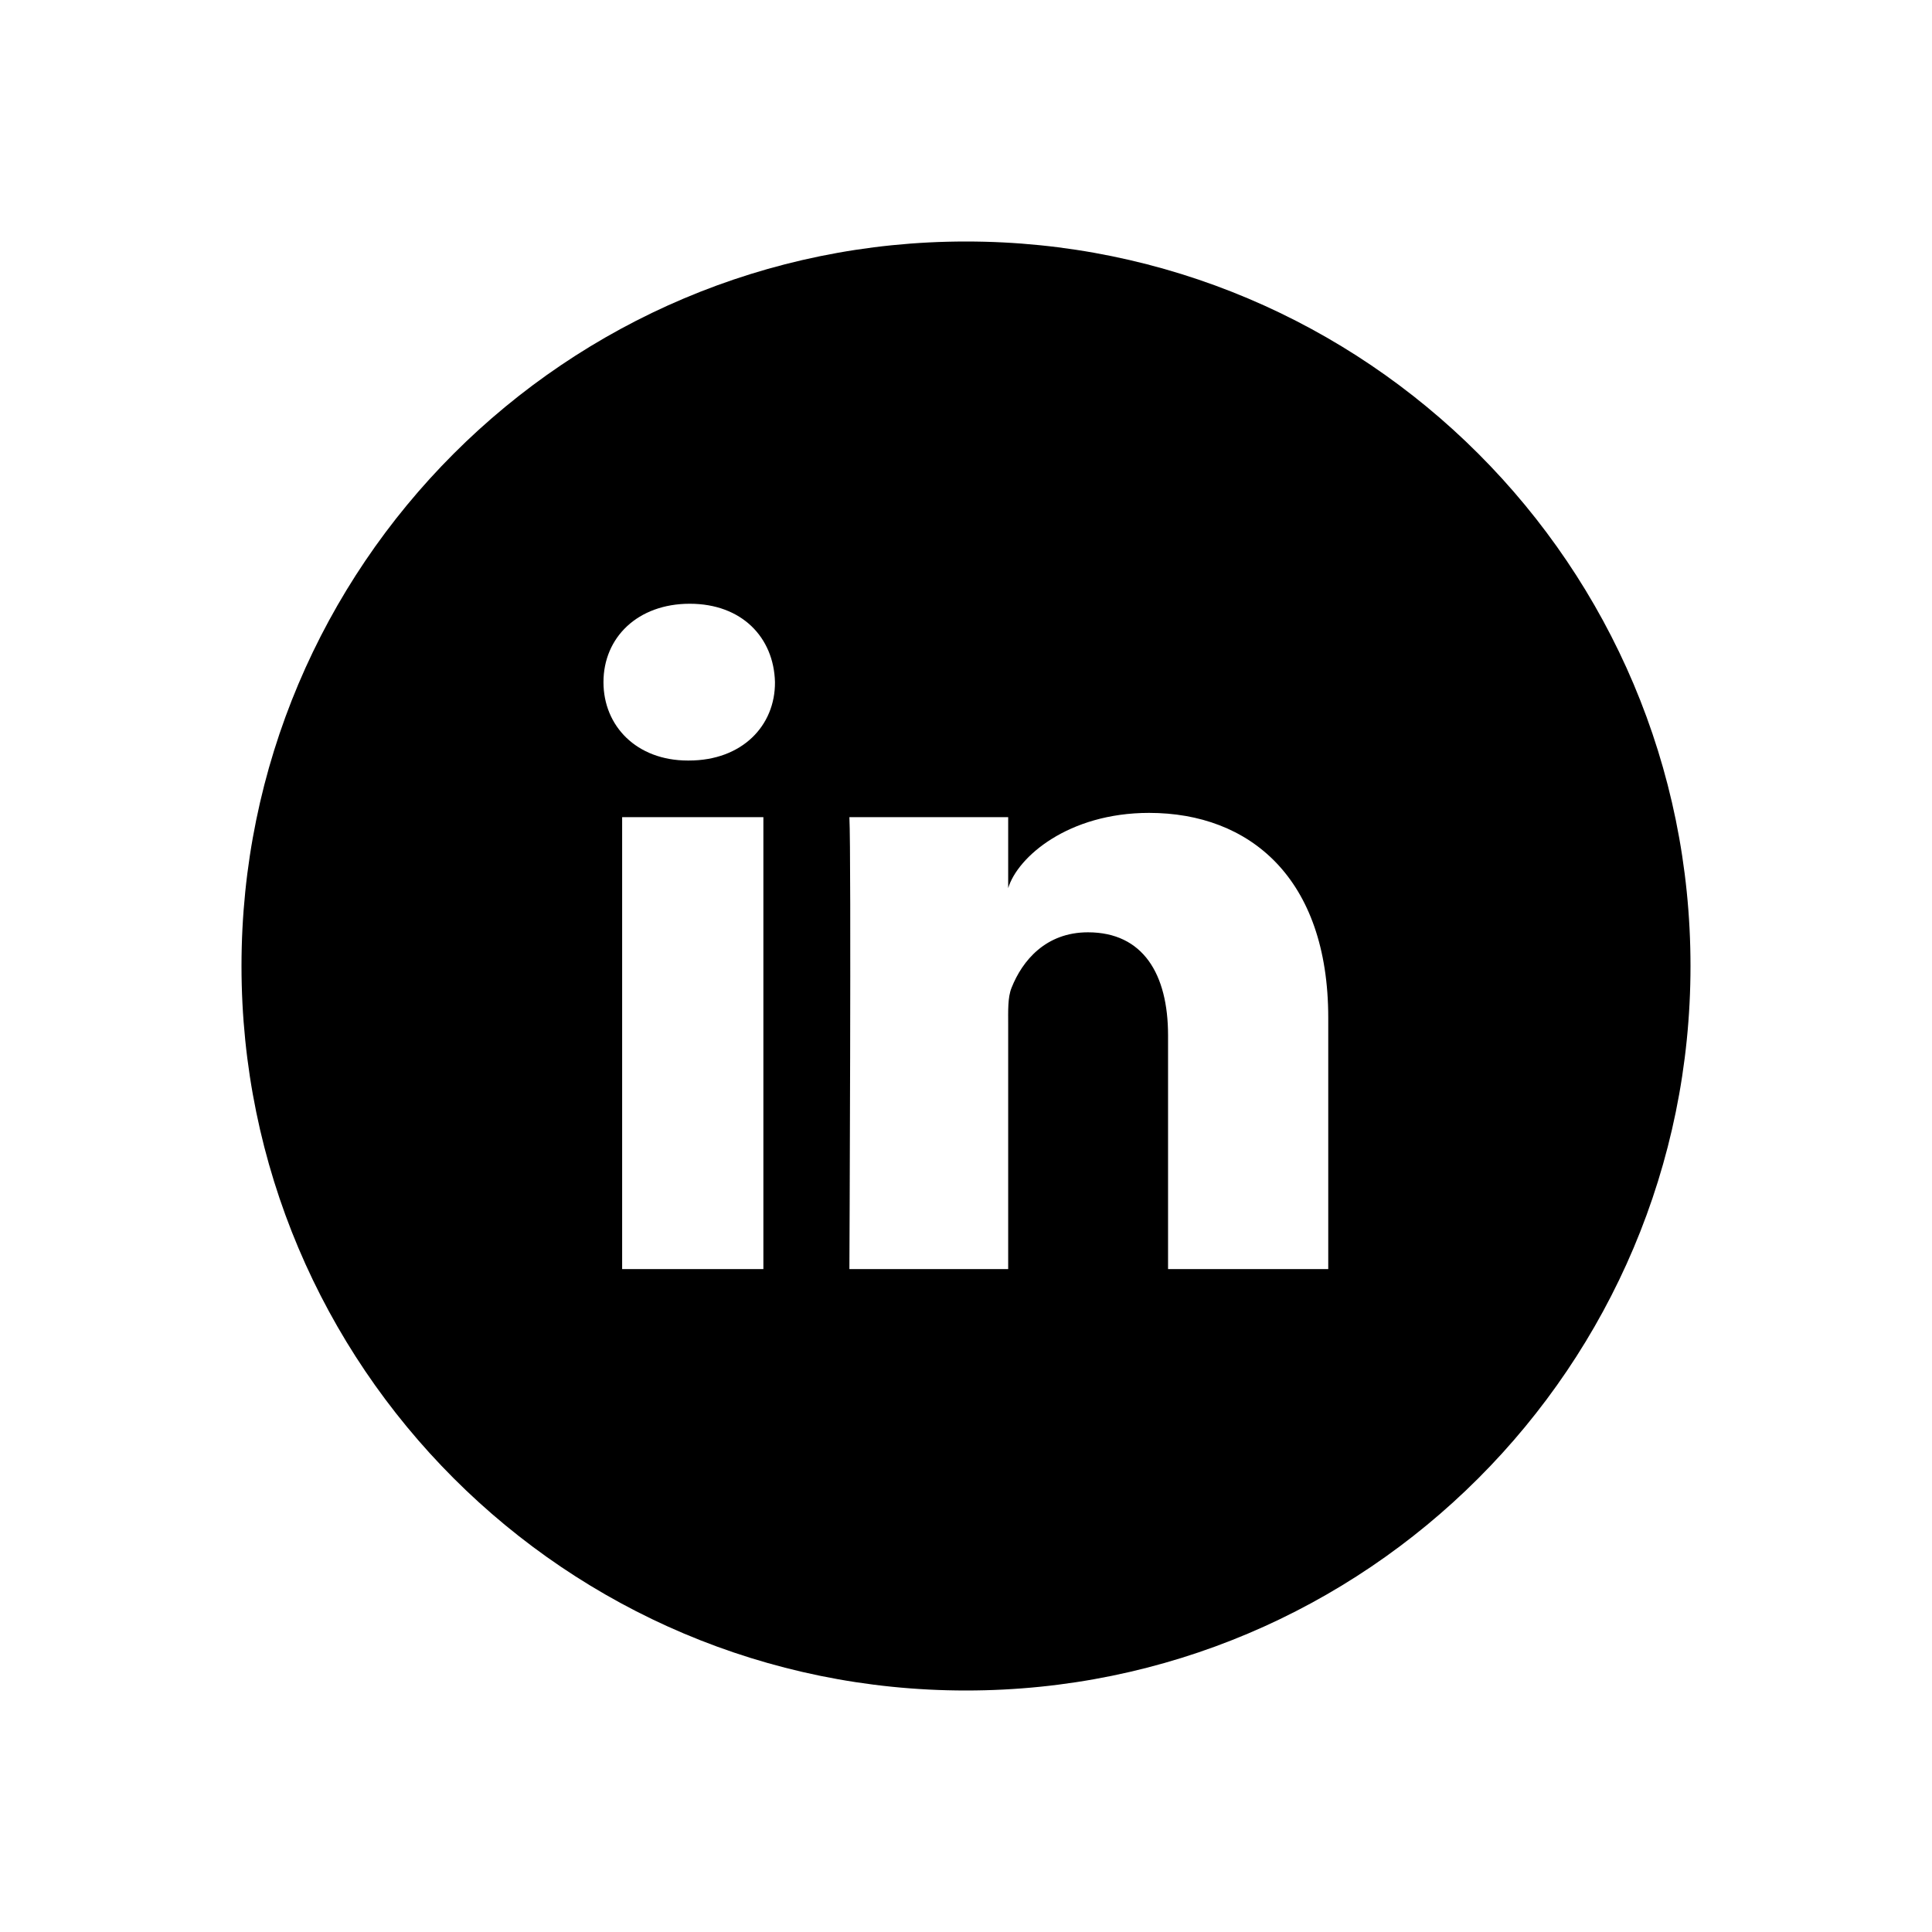
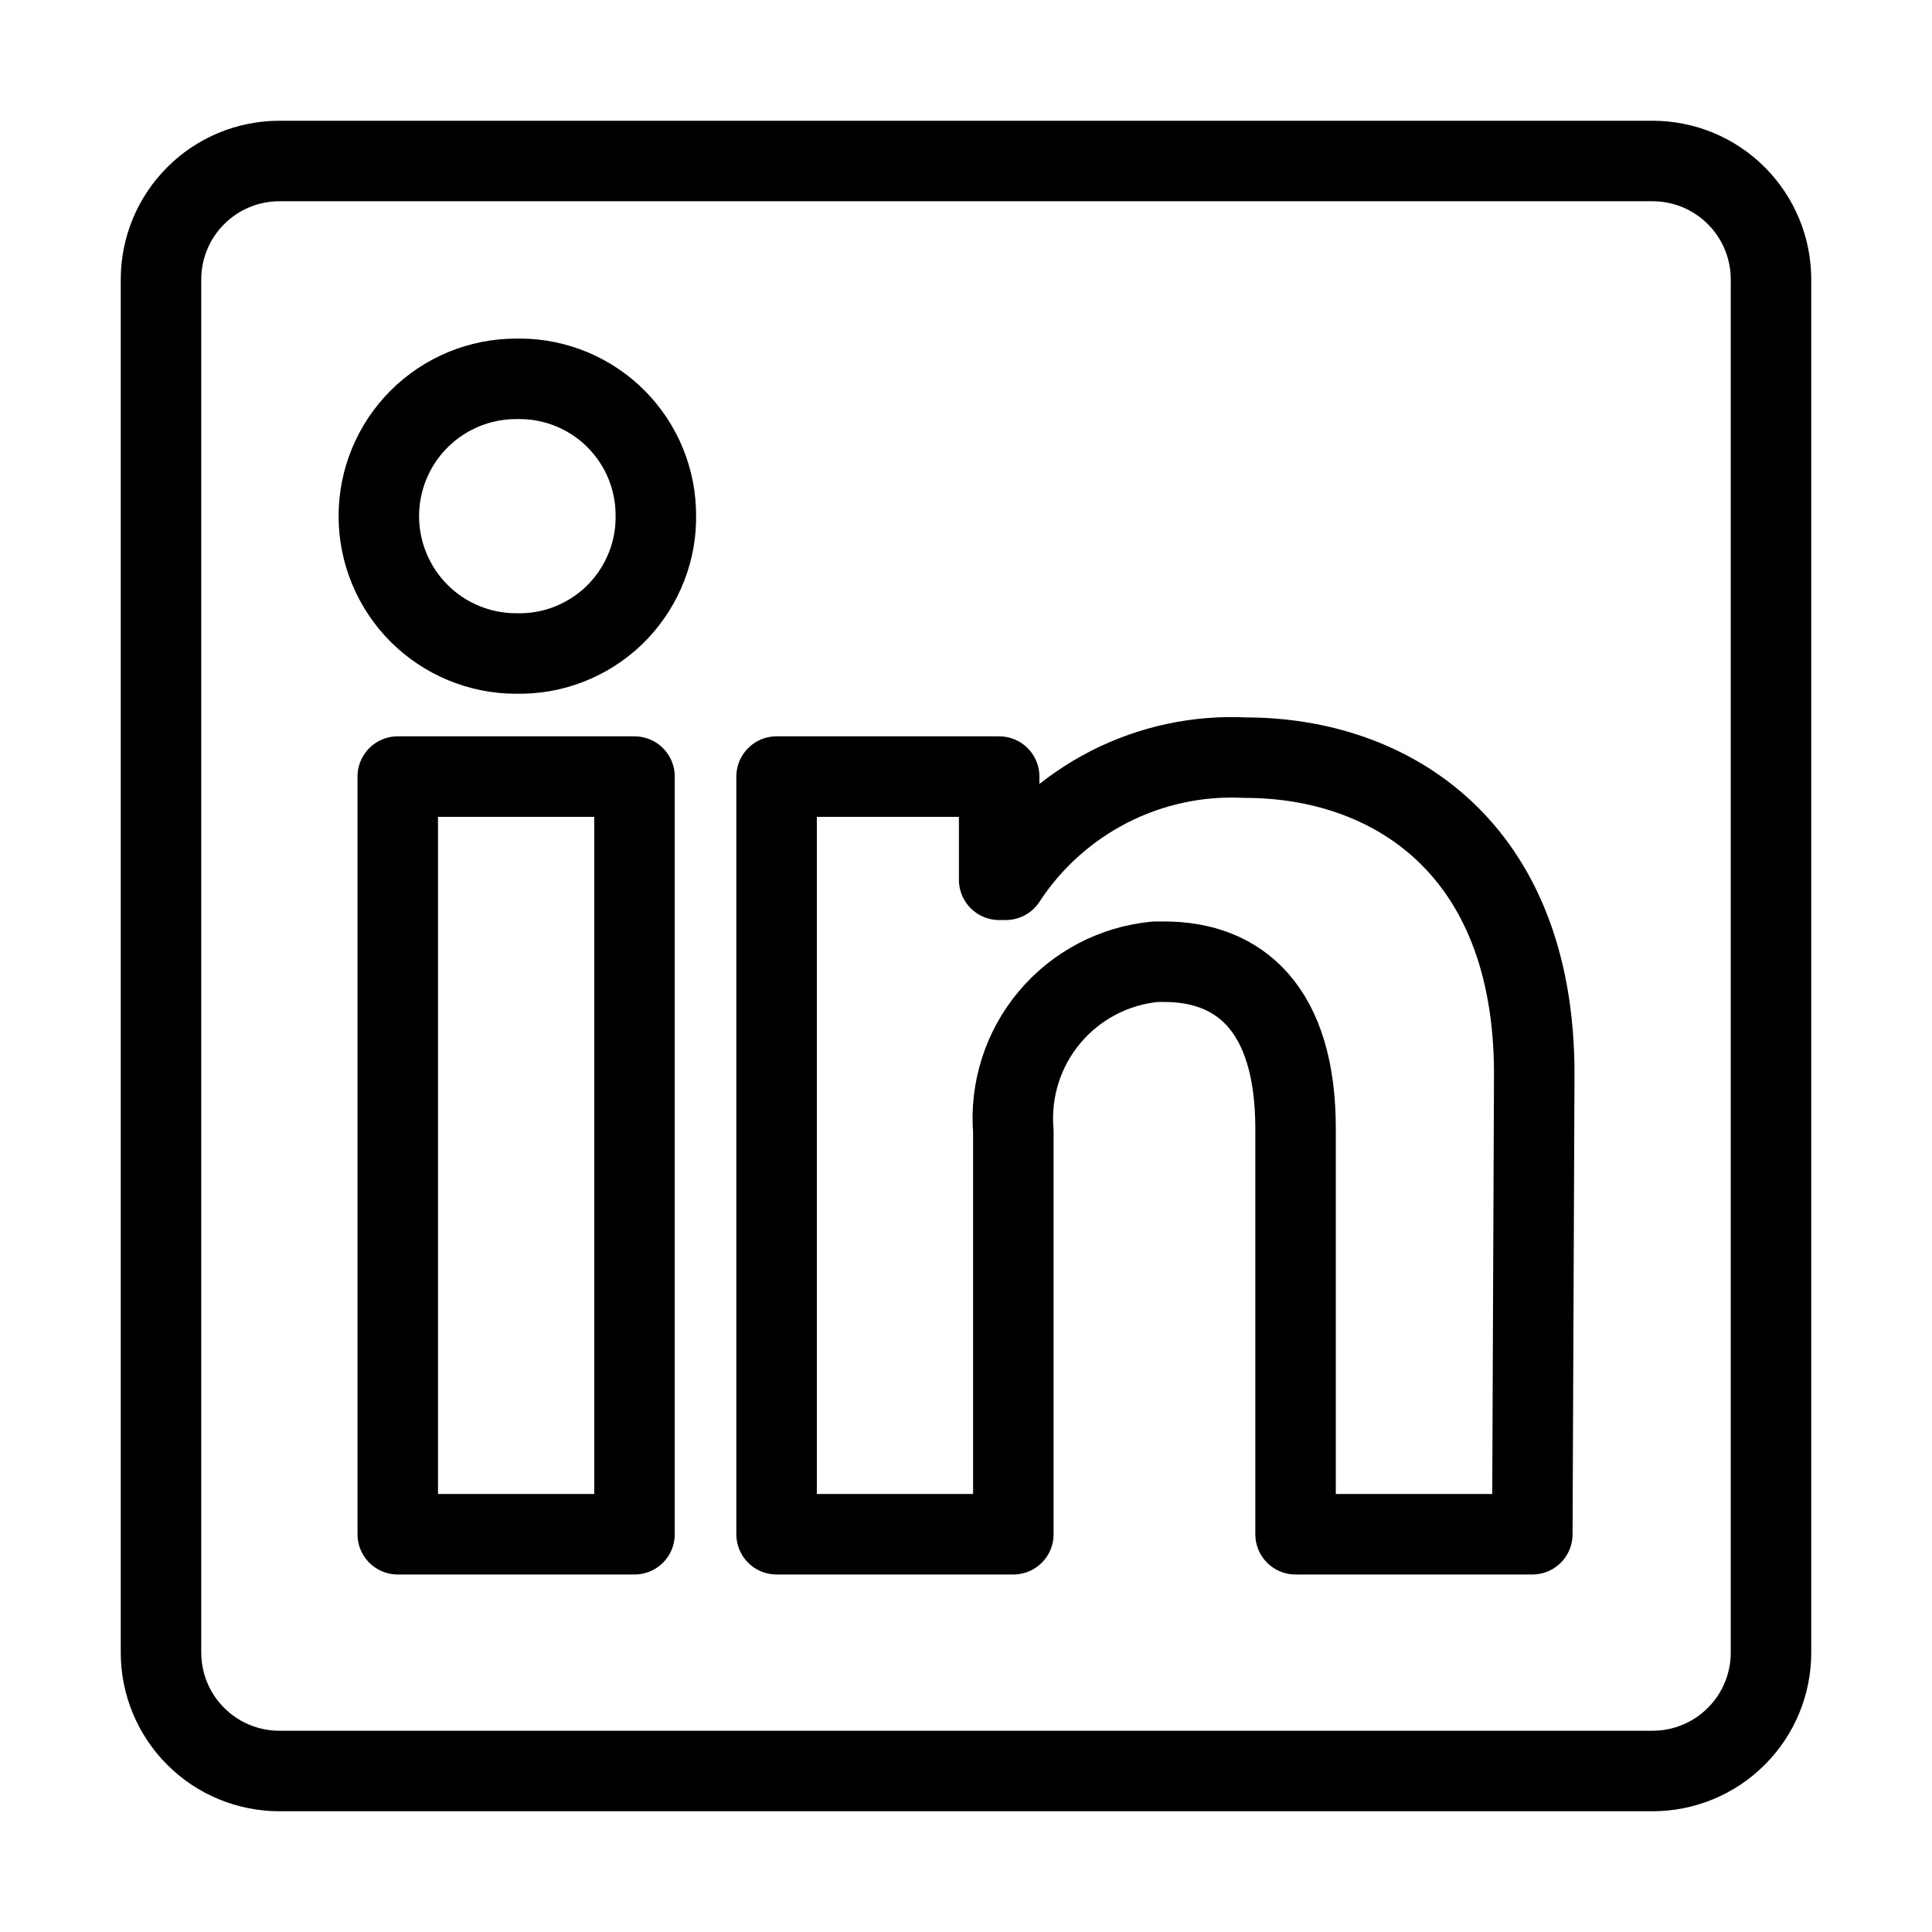
- <svg xmlns="http://www.w3.org/2000/svg" width="48" height="48" viewBox="0 0 48 48" fill="none">
-   <path d="M24 6C14.058 6 6 14.058 6 24C6 33.942 14.058 42 24 42C33.942 42 42 33.942 42 24C42 14.058 33.942 6 24 6ZM18.966 31.53H15.457V20.302H18.966V31.53ZM17.116 18.895H17.088C15.816 18.895 14.993 18.038 14.993 16.948C14.993 15.837 15.844 15 17.137 15C18.431 15 19.226 15.837 19.254 16.948C19.261 18.03 18.438 18.895 17.116 18.895ZM33 31.53H29.02V25.723C29.02 24.204 28.402 23.163 27.03 23.163C25.983 23.163 25.399 23.866 25.132 24.541C25.034 24.78 25.048 25.118 25.048 25.462V31.53H21.103C21.103 31.53 21.152 21.237 21.103 20.302H25.048V22.066C25.28 21.293 26.538 20.196 28.549 20.196C31.045 20.196 33 21.813 33 25.287V31.53Z" fill="black" />
+ <svg xmlns="http://www.w3.org/2000/svg" width="24" height="24" viewBox="0 0 24 24" fill="none">
+   <path d="M22 3.471V20.529C22 20.919 21.845 21.294 21.569 21.569C21.294 21.845 20.919 22 20.529 22H3.471C3.081 22 2.706 21.845 2.431 21.569C2.155 21.294 2 20.919 2 20.529V3.471C2 3.081 2.155 2.707 2.431 2.431C2.706 2.155 3.081 2 3.471 2H20.529C20.919 2 21.294 2.155 21.569 2.431C21.845 2.707 22 3.081 22 3.471V3.471ZM7.882 9.647H4.941V19.059H7.882V9.647ZM8.147 6.412C8.149 6.189 8.106 5.969 8.023 5.763C7.939 5.556 7.815 5.369 7.659 5.21C7.503 5.052 7.317 4.926 7.112 4.839C6.907 4.753 6.687 4.707 6.465 4.706H6.412C5.959 4.706 5.525 4.886 5.205 5.206C4.886 5.525 4.706 5.959 4.706 6.412C4.706 6.864 4.886 7.298 5.205 7.618C5.525 7.938 5.959 8.118 6.412 8.118V8.118C6.634 8.123 6.856 8.085 7.063 8.005C7.271 7.924 7.461 7.804 7.622 7.651C7.783 7.497 7.912 7.313 8.002 7.11C8.093 6.906 8.142 6.687 8.147 6.465V6.412ZM19.059 13.341C19.059 10.512 17.259 9.412 15.471 9.412C14.885 9.382 14.302 9.507 13.78 9.773C13.258 10.04 12.814 10.438 12.494 10.929H12.412V9.647H9.647V19.059H12.588V14.053C12.546 13.54 12.707 13.031 13.038 12.637C13.368 12.243 13.841 11.995 14.353 11.947H14.465C15.4 11.947 16.094 12.535 16.094 14.018V19.059H19.035L19.059 13.341Z" stroke="black" stroke-linejoin="round" />
</svg>
